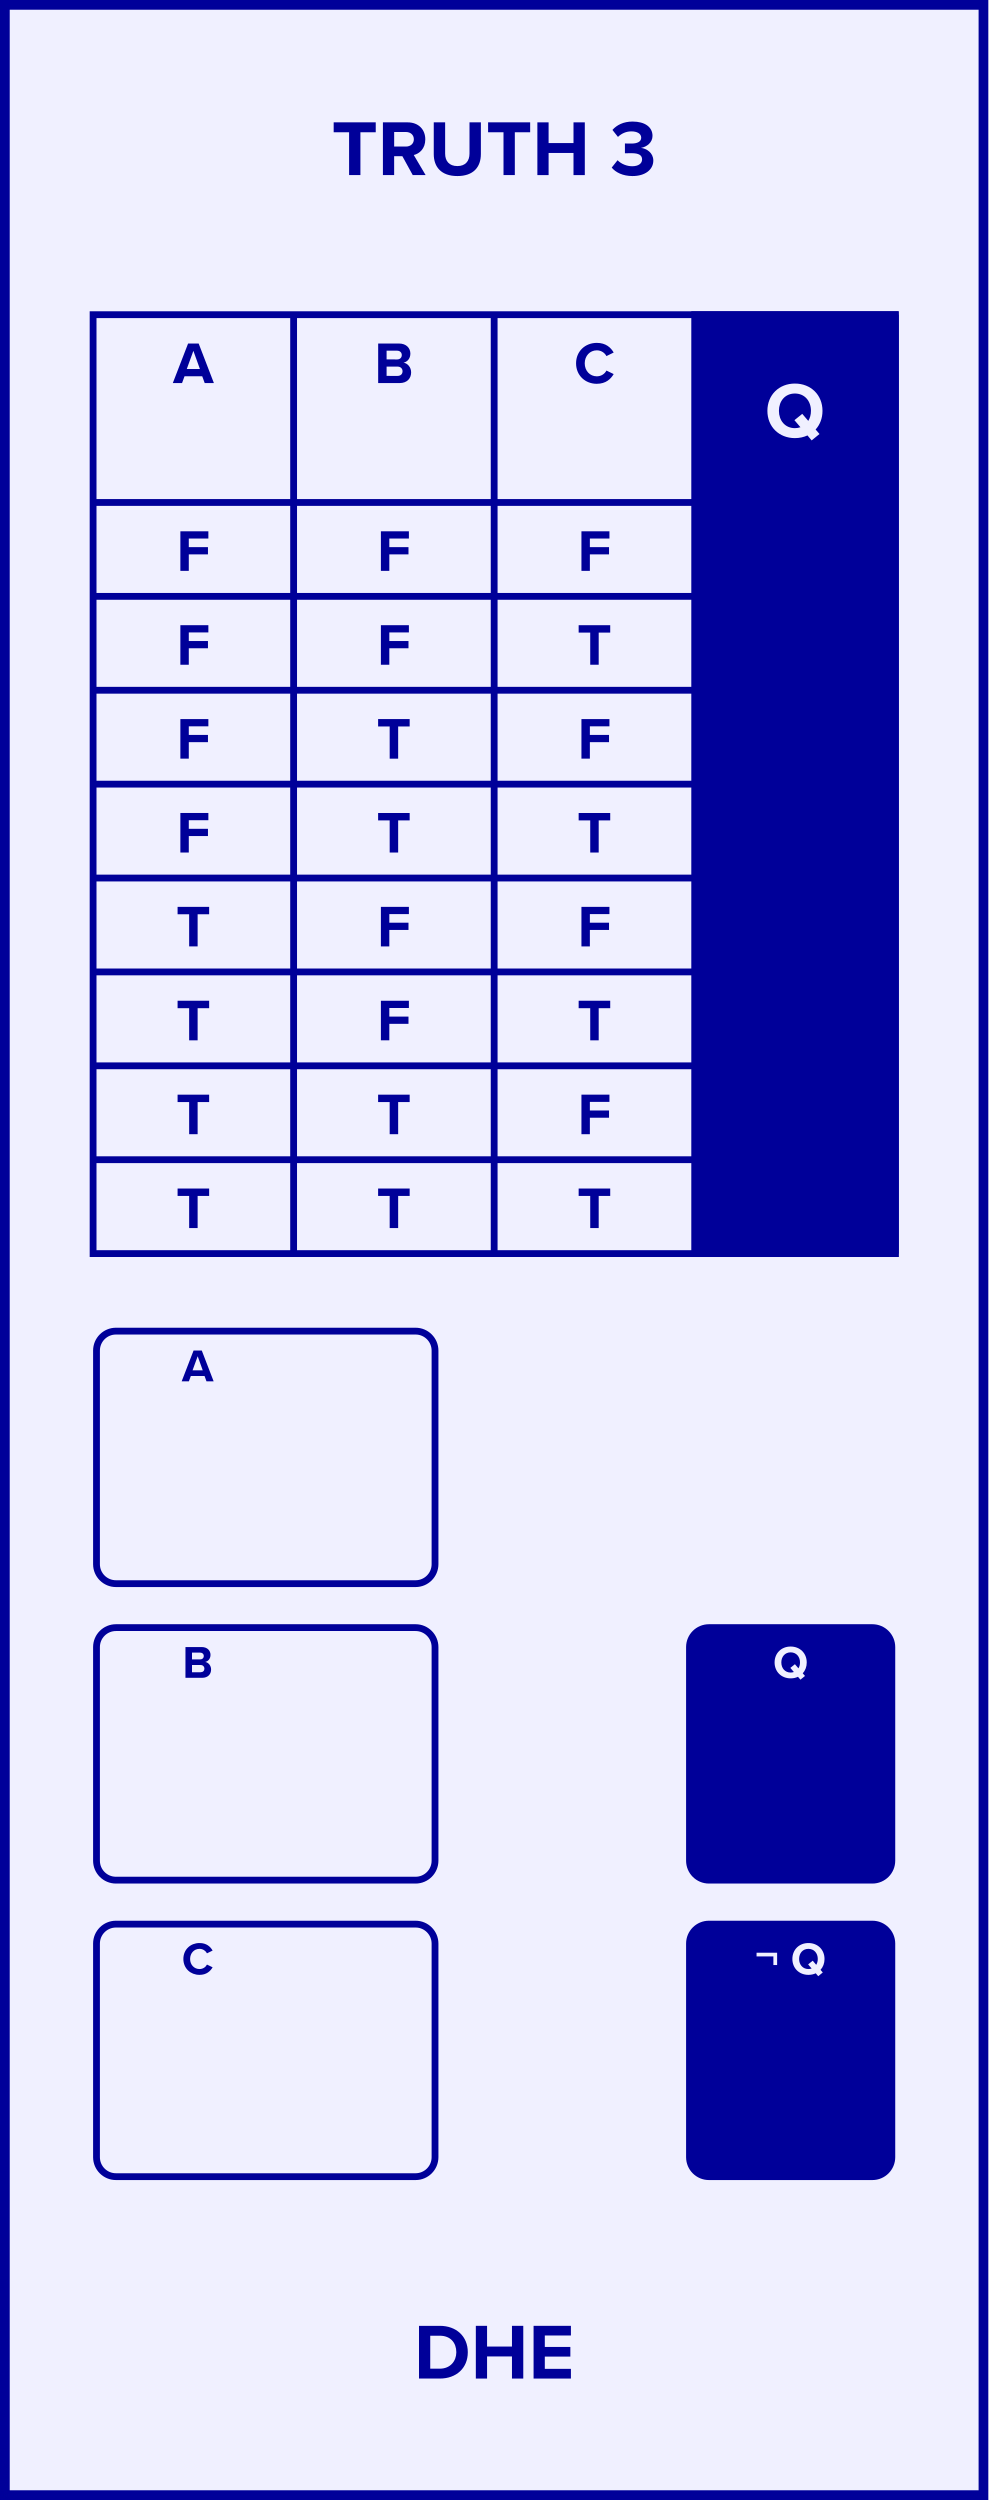
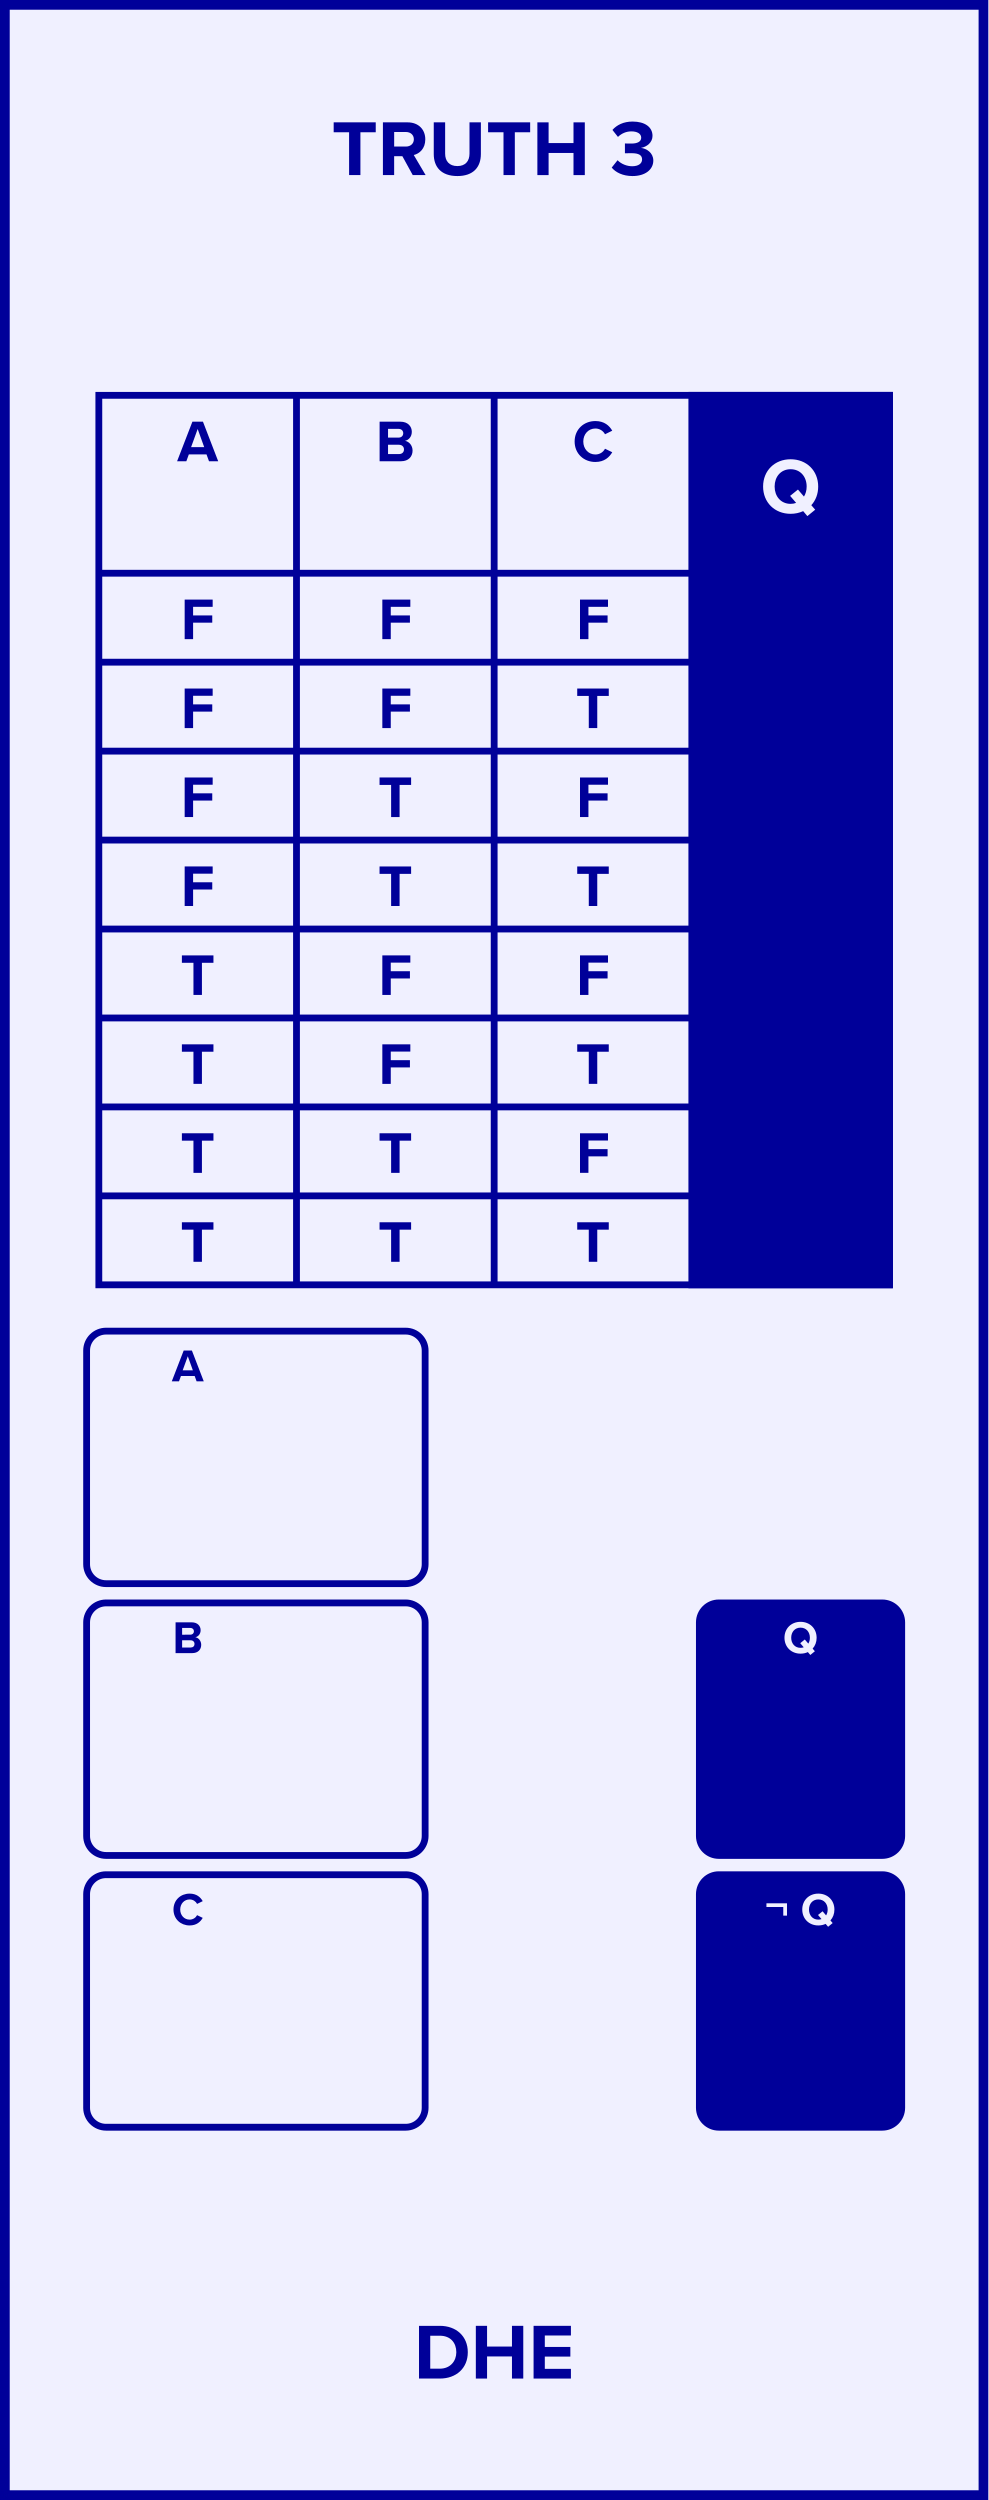
<svg xmlns="http://www.w3.org/2000/svg" version="1.1" width="50.8mm" height="128.5mm" viewBox="0 0 50.8 128.5" id="svg306">
  <defs id="defs310" />
  <g id="faceplate">
    <rect x="0.25" y="0.25" width="50.3" height="128" fill="#f0f0ff" stroke="#000099" stroke-width="0.5" rx="0.000" ry="0.000" id="rect2" />
    <g transform="translate(25.4,9)" id="g6">
      <g aria-label="TRUTH 3" id="text4" style="font-weight:bold;font-size:4.064px;font-family:'Proxima Nova';dominant-baseline:alphabetic;text-anchor:middle;fill:#000099">
        <path d="m -7.456,0 h 0.581 v -2.203 h 0.788 v -0.508 h -2.162 v 0.508 h 0.792 z" style="font-weight:bold;font-size:4.064px;font-family:'Proxima Nova';dominant-baseline:alphabetic;text-anchor:middle;fill:#000099" id="path314" />
        <path d="m -4.185,0 h 0.662 l -0.61,-1.032 c 0.293,-0.069 0.593,-0.325 0.593,-0.805 0,-0.504 -0.345,-0.874 -0.91,-0.874 h -1.268 V 0 h 0.577 v -0.971 h 0.423 z m 0.057,-1.841 c 0,0.228 -0.175,0.374 -0.406,0.374 h -0.606 v -0.748 h 0.606 c 0.232,0 0.406,0.146 0.406,0.374 z" style="font-weight:bold;font-size:4.064px;font-family:'Proxima Nova';dominant-baseline:alphabetic;text-anchor:middle;fill:#000099" id="path316" />
        <path d="m -3.105,-1.081 c 0,0.666 0.386,1.13 1.215,1.13 0.821,0 1.207,-0.459 1.207,-1.134 V -2.711 H -1.268 v 1.609 c 0,0.378 -0.207,0.638 -0.622,0.638 -0.423,0 -0.63,-0.26 -0.63,-0.638 v -1.609 h -0.585 z" style="font-weight:bold;font-size:4.064px;font-family:'Proxima Nova';dominant-baseline:alphabetic;text-anchor:middle;fill:#000099" id="path318" />
        <path d="M 0.481,0 H 1.062 v -2.203 h 0.788 v -0.508 h -2.162 v 0.508 h 0.792 z" style="font-weight:bold;font-size:4.064px;font-family:'Proxima Nova';dominant-baseline:alphabetic;text-anchor:middle;fill:#000099" id="path320" />
        <path d="m 4.078,0 h 0.581 v -2.711 h -0.581 v 1.065 h -1.28 v -1.065 H 2.221 V 0 h 0.577 v -1.138 h 1.28 z" style="font-weight:bold;font-size:4.064px;font-family:'Proxima Nova';dominant-baseline:alphabetic;text-anchor:middle;fill:#000099" id="path322" />
        <path d="m 6.042,-0.386 c 0.199,0.244 0.569,0.435 1.069,0.435 0.65,0 1.069,-0.329 1.069,-0.797 0,-0.406 -0.358,-0.622 -0.634,-0.65 0.301,-0.053 0.593,-0.276 0.593,-0.618 0,-0.451 -0.39,-0.736 -1.024,-0.736 -0.475,0 -0.817,0.183 -1.036,0.431 l 0.284,0.358 c 0.191,-0.183 0.427,-0.284 0.691,-0.284 0.284,0 0.504,0.11 0.504,0.325 0,0.203 -0.199,0.301 -0.5,0.301 -0.106,0 -0.289,0 -0.337,-0.004 V -1.122 c 0.041,-0.004 0.224,-0.004 0.337,-0.004 0.378,0 0.545,0.102 0.545,0.321 0,0.207 -0.183,0.35 -0.512,0.35 -0.264,0 -0.561,-0.114 -0.748,-0.309 z" style="font-weight:bold;font-size:4.064px;font-family:'Proxima Nova';dominant-baseline:alphabetic;text-anchor:middle;fill:#000099" id="path324" />
      </g>
    </g>
    <g transform="translate(25.4,119.5)" id="g10">
      <g aria-label="DHE" id="text8" style="font-weight:bold;font-size:4.064px;font-family:'Proxima Nova';dominant-baseline:hanging;text-anchor:middle;fill:#000099">
        <path d="m -3.863,2.758 h 1.069 c 0.849,0 1.439,-0.536 1.439,-1.353 0,-0.817 -0.589,-1.357 -1.439,-1.357 H -3.863 Z M -3.286,2.25 V 0.556 h 0.492 c 0.557,0 0.849,0.37 0.849,0.849 0,0.459 -0.313,0.845 -0.849,0.845 z" style="font-weight:bold;font-size:4.064px;font-family:'Proxima Nova';dominant-baseline:hanging;text-anchor:middle;fill:#000099" id="path327" />
        <path d="M 0.915,2.758 H 1.496 V 0.048 H 0.915 V 1.113 H -0.365 V 0.048 H -0.942 V 2.758 h 0.577 V 1.621 h 1.28 z" style="font-weight:bold;font-size:4.064px;font-family:'Proxima Nova';dominant-baseline:hanging;text-anchor:middle;fill:#000099" id="path329" />
        <path d="M 2.026,2.758 H 3.945 V 2.259 H 2.603 V 1.629 H 3.916 V 1.133 H 2.603 V 0.544 H 3.945 V 0.048 H 2.026 Z" style="font-weight:bold;font-size:4.064px;font-family:'Proxima Nova';dominant-baseline:hanging;text-anchor:middle;fill:#000099" id="path331" />
      </g>
    </g>
-     <rect x="4.96" y="68.42" width="17.4" height="12.98" fill="#f0f0ff" stroke="#000099" stroke-width="0.35" rx="1" ry="1" id="rect12" />
-     <g transform="translate(10.16,71)" id="g16">
+     <rect x="4.452" y="68.42" width="17.4" height="12.98" fill="#f0f0ff" stroke="#000099" stroke-width="0.35" rx="1" ry="1" id="rect12" />
+     <g transform="translate(9.652,71)" id="g16">
      <g aria-label="A" id="text14" style="font-weight:bold;font-size:2.371px;font-family:'Proxima Nova';dominant-baseline:alphabetic;text-anchor:middle;fill:#000099">
        <path d="M 0.453,0 H 0.821 L 0.212,-1.581 H -0.211 L -0.822,0 h 0.37 l 0.1,-0.273 H 0.354 Z M 4.8160939e-4,-1.29 0.261,-0.564 H -0.263 Z" style="font-weight:bold;font-size:2.371px;font-family:'Proxima Nova';dominant-baseline:alphabetic;text-anchor:middle;fill:#000099" id="path334" />
      </g>
    </g>
-     <rect x="4.96" y="83.66" width="17.4" height="12.98" fill="#f0f0ff" stroke="#000099" stroke-width="0.35" rx="1" ry="1" id="rect18" />
-     <g transform="translate(10.16,86.24)" id="g22">
+     <rect x="4.452" y="82.39" width="17.4" height="12.98" fill="#f0f0ff" stroke="#000099" stroke-width="0.35" rx="1" ry="1" id="rect18" />
+     <g transform="translate(9.652,84.97)" id="g22">
      <g aria-label="B" id="text20" style="font-weight:bold;font-size:2.371px;font-family:'Proxima Nova';dominant-baseline:alphabetic;text-anchor:middle;fill:#000099">
        <path d="m -0.628,0 h 0.858 c 0.301,0 0.46,-0.19 0.46,-0.427 0,-0.199 -0.135,-0.363 -0.303,-0.389 0.149,-0.031 0.273,-0.164 0.273,-0.363 0,-0.211 -0.154,-0.403 -0.455,-0.403 h -0.832 z m 0.337,-0.946 V -1.295 h 0.422 c 0.114,0 0.185,0.076 0.185,0.173 0,0.102 -0.071,0.175 -0.185,0.175 z m 0,0.659 v -0.372 h 0.434 c 0.133,0 0.204,0.085 0.204,0.185 0,0.114 -0.076,0.187 -0.204,0.187 z" style="font-weight:bold;font-size:2.371px;font-family:'Proxima Nova';dominant-baseline:alphabetic;text-anchor:middle;fill:#000099" id="path337" />
      </g>
    </g>
-     <rect x="4.96" y="98.9" width="17.4" height="12.98" fill="#f0f0ff" stroke="#000099" stroke-width="0.35" rx="1" ry="1" id="rect24" />
-     <g transform="translate(10.16,101.48)" id="g28">
+     <rect x="4.452" y="96.36" width="17.4" height="12.98" fill="#f0f0ff" stroke="#000099" stroke-width="0.35" rx="1" ry="1" id="rect24" />
+     <g transform="translate(9.652,98.94)" id="g28">
      <g aria-label="C" id="text26" style="font-weight:bold;font-size:2.371px;font-family:'Proxima Nova';dominant-baseline:alphabetic;text-anchor:middle;fill:#000099">
        <path d="m 0.095,0.028 c 0.36,0 0.56,-0.192 0.673,-0.389 l -0.289,-0.14 c -0.066,0.13 -0.209,0.23 -0.384,0.23 -0.275,0 -0.484,-0.221 -0.484,-0.519 0,-0.299 0.209,-0.519 0.484,-0.519 0.175,0 0.318,0.102 0.384,0.23 l 0.289,-0.142 C 0.657,-1.418 0.456,-1.608 0.095,-1.608 c -0.462,0 -0.83,0.332 -0.83,0.818 0,0.486 0.368,0.818 0.83,0.818 z" style="font-weight:bold;font-size:2.371px;font-family:'Proxima Nova';dominant-baseline:alphabetic;text-anchor:middle;fill:#000099" id="path340" />
      </g>
    </g>
-     <rect x="35.44" y="83.66" width="10.4" height="12.98" fill="#000099" stroke="#000099" stroke-width="0.35" rx="1" ry="1" id="rect30" />
-     <g transform="translate(40.64,86.24)" id="g34">
+     <rect x="35.948" y="82.39" width="10.4" height="12.98" fill="#000099" stroke="#000099" stroke-width="0.35" rx="1" ry="1" id="rect30" />
+     <g transform="translate(41.148,84.97)" id="g34">
      <g aria-label="Q" id="text32" style="font-weight:bold;font-size:2.371px;font-family:'Proxima Nova';dominant-baseline:alphabetic;text-anchor:middle;fill:#f0f0ff">
        <path d="m 0.826,-0.79 c 0,-0.477 -0.349,-0.818 -0.827,-0.818 -0.477,0 -0.825,0.341 -0.825,0.818 0,0.477 0.349,0.818 0.825,0.818 0.138,0 0.266,-0.028 0.377,-0.081 l 0.126,0.149 0.235,-0.192 -0.116,-0.135 c 0.13,-0.142 0.206,-0.337 0.206,-0.56 z m -0.827,0.519 c -0.292,0 -0.479,-0.225 -0.479,-0.519 0,-0.296 0.187,-0.519 0.479,-0.519 0.292,0 0.481,0.223 0.481,0.519 0,0.114 -0.028,0.218 -0.081,0.301 l -0.18,-0.211 -0.235,0.19 0.18,0.211 c -0.05,0.019 -0.107,0.028 -0.166,0.028 z" style="font-weight:bold;font-size:2.371px;font-family:'Proxima Nova';dominant-baseline:alphabetic;text-anchor:middle;fill:#f0f0ff" id="path343" />
      </g>
    </g>
-     <rect x="35.44" y="98.9" width="10.4" height="12.98" fill="#000099" stroke="#000099" stroke-width="0.35" rx="1" ry="1" id="rect36" />
-     <g transform="translate(40.64,101.48)" id="g40">
+     <rect x="35.948" y="96.36" width="10.4" height="12.98" fill="#000099" stroke="#000099" stroke-width="0.35" rx="1" ry="1" id="rect36" />
+     <g transform="translate(41.148,98.94)" id="g40">
      <g aria-label="¬ Q" id="text38" style="font-weight:bold;font-size:2.371px;font-family:'Proxima Nova';dominant-baseline:alphabetic;text-anchor:middle;fill:#f0f0ff">
        <path d="M -0.696,-0.477 V -1.11 H -1.753 v 0.19 h 0.865 v 0.443 z" style="font-weight:bold;font-size:2.371px;font-family:'Proxima Nova';dominant-baseline:alphabetic;text-anchor:middle;fill:#f0f0ff" id="path346" />
        <path d="m 1.74,-0.79 c 0,-0.477 -0.349,-0.818 -0.827,-0.818 -0.477,0 -0.825,0.341 -0.825,0.818 0,0.477 0.349,0.818 0.825,0.818 C 1.05,0.028 1.178,0 1.29,-0.052 l 0.126,0.149 0.235,-0.192 -0.116,-0.135 c 0.13,-0.142 0.206,-0.337 0.206,-0.56 z m -0.827,0.519 c -0.292,0 -0.479,-0.225 -0.479,-0.519 0,-0.296 0.187,-0.519 0.479,-0.519 0.292,0 0.481,0.223 0.481,0.519 0,0.114 -0.028,0.218 -0.081,0.301 l -0.18,-0.211 -0.235,0.19 0.18,0.211 c -0.05,0.019 -0.107,0.028 -0.166,0.028 z" style="font-weight:bold;font-size:2.371px;font-family:'Proxima Nova';dominant-baseline:alphabetic;text-anchor:middle;fill:#f0f0ff" id="path348" />
      </g>
    </g>
-     <rect x="4.785" y="16.175" width="41.23" height="48.26" fill="#f0f0ff" stroke="#000099" stroke-width="0.35" rx="0" ry="0" id="rect42" />
-     <rect x="35.708" y="16.175" width="10.308" height="48.26" fill="#000099" stroke="#000099" stroke-width="0.35" rx="0" ry="0" id="rect44" />
-     <g transform="translate(9.939,18.588)" id="g48">
+     <rect x="5.08" y="20.32" width="40.64" height="45.72" fill="#f0f0ff" stroke="#000099" stroke-width="0.35" rx="0" ry="0" id="rect42" />
+     <rect x="35.56" y="20.32" width="10.16" height="45.72" fill="#000099" stroke="#000099" stroke-width="0.35" rx="0" ry="0" id="rect44" />
+     <g transform="translate(10.16,22.606)" id="g48">
      <g aria-label="A" id="text46" style="font-weight:bold;font-size:3.048px;font-family:'Proxima Nova';dominant-baseline:middle;text-anchor:middle;fill:#000099">
        <path d="M 0.583,1.102 H 1.055 L 0.272,-0.931 H -0.271 L -1.057,1.102 h 0.475 l 0.128,-0.351 H 0.455 Z M 6.1912502e-4,-0.556 0.336,0.377 h -0.674 z" style="font-weight:bold;font-size:3.048px;font-family:'Proxima Nova';dominant-baseline:middle;text-anchor:middle;fill:#000099" id="path351" />
      </g>
    </g>
-     <g transform="translate(20.246,18.588)" id="g52">
+     <g transform="translate(20.32,22.606)" id="g52">
      <g aria-label="B" id="text50" style="font-weight:bold;font-size:3.048px;font-family:'Proxima Nova';dominant-baseline:middle;text-anchor:middle;fill:#000099">
        <path d="m -0.808,1.102 h 1.103 c 0.387,0 0.591,-0.244 0.591,-0.549 0,-0.256 -0.174,-0.466 -0.39,-0.5 0.192,-0.04 0.351,-0.21 0.351,-0.466 0,-0.271 -0.198,-0.518 -0.585,-0.518 h -1.07 z m 0.433,-1.216 v -0.448 h 0.543 c 0.146,0 0.238,0.098 0.238,0.223 0,0.131 -0.091,0.226 -0.238,0.226 z m 0,0.847 V 0.255 h 0.558 c 0.171,0 0.262,0.11 0.262,0.238 0,0.146 -0.098,0.241 -0.262,0.241 z" style="font-weight:bold;font-size:3.048px;font-family:'Proxima Nova';dominant-baseline:middle;text-anchor:middle;fill:#000099" id="path354" />
      </g>
    </g>
-     <g transform="translate(30.554,18.588)" id="g56">
+     <g transform="translate(30.48,22.606)" id="g56">
      <g aria-label="C" id="text54" style="font-weight:bold;font-size:3.048px;font-family:'Proxima Nova';dominant-baseline:middle;text-anchor:middle;fill:#000099">
        <path d="m 0.123,1.139 c 0.463,0 0.719,-0.247 0.866,-0.5 l -0.372,-0.18 c -0.085,0.168 -0.268,0.296 -0.494,0.296 -0.354,0 -0.622,-0.283 -0.622,-0.668 0,-0.384 0.268,-0.668 0.622,-0.668 0.226,0 0.408,0.131 0.494,0.296 l 0.372,-0.183 C 0.845,-0.721 0.586,-0.964 0.123,-0.964 c -0.594,0 -1.067,0.427 -1.067,1.052 0,0.625 0.472,1.052 1.067,1.052 z" style="font-weight:bold;font-size:3.048px;font-family:'Proxima Nova';dominant-baseline:middle;text-anchor:middle;fill:#000099" id="path357" />
      </g>
    </g>
-     <g transform="translate(40.861,21.001)" id="g60">
+     <g transform="translate(40.64,24.892)" id="g60">
      <g aria-label="Q" id="text58" style="font-weight:bold;font-size:4.064px;font-family:'Proxima Nova';dominant-baseline:middle;text-anchor:middle;fill:#f0f0ff">
        <path d="m 1.415,0.116 c 0,-0.817 -0.597,-1.402 -1.418,-1.402 -0.817,0 -1.414,0.585 -1.414,1.402 0,0.817 0.597,1.402 1.414,1.402 0.236,0 0.455,-0.049 0.646,-0.138 L 0.858,1.636 1.261,1.307 1.061,1.075 C 1.285,0.831 1.415,0.498 1.415,0.116 Z M -0.003,1.006 c -0.5,0 -0.821,-0.386 -0.821,-0.89 0,-0.508 0.321,-0.89 0.821,-0.89 0.5,0 0.825,0.382 0.825,0.89 0,0.195 -0.049,0.374 -0.138,0.516 L 0.375,0.271 -0.028,0.596 0.281,0.957 C 0.196,0.99 0.098,1.006 -0.003,1.006 Z" style="font-weight:bold;font-size:4.064px;font-family:'Proxima Nova';dominant-baseline:middle;text-anchor:middle;fill:#f0f0ff" id="path360" />
      </g>
    </g>
-     <line x1="15.092" y1="16.175" x2="15.092" y2="64.435" stroke="#000099" stroke-width="0.35" id="line62" />
-     <line x1="25.4" y1="16.175" x2="25.4" y2="64.435" stroke="#000099" stroke-width="0.35" id="line64" />
-     <line x1="46.015" y1="16.175" x2="46.015" y2="64.435" stroke="#000099" stroke-width="0.35" id="line66" />
-     <line x1="4.785" y1="25.827" x2="46.015" y2="25.827" stroke="#000099" stroke-width="0.35" id="line68" />
-     <line x1="4.785" y1="30.653" x2="46.015" y2="30.653" stroke="#000099" stroke-width="0.35" id="line70" />
-     <line x1="4.785" y1="35.479" x2="46.015" y2="35.479" stroke="#000099" stroke-width="0.35" id="line72" />
-     <line x1="4.785" y1="40.305" x2="46.015" y2="40.305" stroke="#000099" stroke-width="0.35" id="line74" />
-     <line x1="4.785" y1="45.131" x2="46.015" y2="45.131" stroke="#000099" stroke-width="0.35" id="line76" />
-     <line x1="4.785" y1="49.957" x2="46.015" y2="49.957" stroke="#000099" stroke-width="0.35" id="line78" />
-     <line x1="4.785" y1="54.783" x2="46.015" y2="54.783" stroke="#000099" stroke-width="0.35" id="line80" />
-     <line x1="4.785" y1="59.609" x2="46.015" y2="59.609" stroke="#000099" stroke-width="0.35" id="line82" />
-     <g transform="translate(9.939,28.24)" id="g86">
+     <line x1="15.24" y1="20.32" x2="15.24" y2="66.04" stroke="#000099" stroke-width="0.35" id="line62" />
+     <line x1="25.4" y1="20.32" x2="25.4" y2="66.04" stroke="#000099" stroke-width="0.35" id="line64" />
+     <line x1="45.72" y1="20.32" x2="45.72" y2="66.04" stroke="#000099" stroke-width="0.35" id="line66" />
+     <line x1="5.08" y1="29.464" x2="45.72" y2="29.464" stroke="#000099" stroke-width="0.35" id="line68" />
+     <line x1="5.08" y1="34.036" x2="45.72" y2="34.036" stroke="#000099" stroke-width="0.35" id="line70" />
+     <line x1="5.08" y1="38.608" x2="45.72" y2="38.608" stroke="#000099" stroke-width="0.35" id="line72" />
+     <line x1="5.08" y1="43.18" x2="45.72" y2="43.18" stroke="#000099" stroke-width="0.35" id="line74" />
+     <line x1="5.08" y1="47.752" x2="45.72" y2="47.752" stroke="#000099" stroke-width="0.35" id="line76" />
+     <line x1="5.08" y1="52.324" x2="45.72" y2="52.324" stroke="#000099" stroke-width="0.35" id="line78" />
+     <line x1="5.08" y1="56.896" x2="45.72" y2="56.896" stroke="#000099" stroke-width="0.35" id="line80" />
+     <line x1="5.08" y1="61.468" x2="45.72" y2="61.468" stroke="#000099" stroke-width="0.35" id="line82" />
+     <g transform="translate(10.16,31.75)" id="g86">
      <g aria-label="F" id="text84" style="font-weight:bold;font-size:3.048px;font-family:'Proxima Nova';dominant-baseline:middle;text-anchor:middle;fill:#000099">
        <path d="m -0.668,1.102 h 0.433 V 0.255 h 0.985 v -0.372 h -0.985 v -0.442 h 1.006 v -0.372 h -1.439 z" style="font-weight:bold;font-size:3.048px;font-family:'Proxima Nova';dominant-baseline:middle;text-anchor:middle;fill:#000099" id="path363" />
      </g>
    </g>
-     <g transform="translate(20.246,28.24)" id="g90">
+     <g transform="translate(20.32,31.75)" id="g90">
      <g aria-label="F" id="text88" style="font-weight:bold;font-size:3.048px;font-family:'Proxima Nova';dominant-baseline:middle;text-anchor:middle;fill:#000099">
        <path d="m -0.668,1.102 h 0.433 V 0.255 h 0.985 v -0.372 h -0.985 v -0.442 h 1.006 v -0.372 h -1.439 z" style="font-weight:bold;font-size:3.048px;font-family:'Proxima Nova';dominant-baseline:middle;text-anchor:middle;fill:#000099" id="path366" />
      </g>
    </g>
-     <g transform="translate(30.554,28.24)" id="g94">
+     <g transform="translate(30.48,31.75)" id="g94">
      <g aria-label="F" id="text92" style="font-weight:bold;font-size:3.048px;font-family:'Proxima Nova';dominant-baseline:middle;text-anchor:middle;fill:#000099">
        <path d="m -0.668,1.102 h 0.433 V 0.255 h 0.985 v -0.372 h -0.985 v -0.442 h 1.006 v -0.372 h -1.439 z" style="font-weight:bold;font-size:3.048px;font-family:'Proxima Nova';dominant-baseline:middle;text-anchor:middle;fill:#000099" id="path369" />
      </g>
    </g>
-     <g transform="translate(9.939,33.066)" id="g98">
+     <g transform="translate(10.16,36.322)" id="g98">
      <g aria-label="F" id="text96" style="font-weight:bold;font-size:3.048px;font-family:'Proxima Nova';dominant-baseline:middle;text-anchor:middle;fill:#000099">
        <path d="m -0.668,1.102 h 0.433 V 0.255 h 0.985 v -0.372 h -0.985 v -0.442 h 1.006 v -0.372 h -1.439 z" style="font-weight:bold;font-size:3.048px;font-family:'Proxima Nova';dominant-baseline:middle;text-anchor:middle;fill:#000099" id="path372" />
      </g>
    </g>
-     <g transform="translate(20.246,33.066)" id="g102">
+     <g transform="translate(20.32,36.322)" id="g102">
      <g aria-label="F" id="text100" style="font-weight:bold;font-size:3.048px;font-family:'Proxima Nova';dominant-baseline:middle;text-anchor:middle;fill:#000099">
        <path d="m -0.668,1.102 h 0.433 V 0.255 h 0.985 v -0.372 h -0.985 v -0.442 h 1.006 v -0.372 h -1.439 z" style="font-weight:bold;font-size:3.048px;font-family:'Proxima Nova';dominant-baseline:middle;text-anchor:middle;fill:#000099" id="path375" />
      </g>
    </g>
-     <g transform="translate(30.554,33.066)" id="g106">
+     <g transform="translate(30.48,36.322)" id="g106">
      <g aria-label="T" id="text104" style="font-weight:bold;font-size:3.048px;font-family:'Proxima Nova';dominant-baseline:middle;text-anchor:middle;fill:#000099">
        <path d="M -0.216,1.102 H 0.219 V -0.55 H 0.811 v -0.381 h -1.622 v 0.381 h 0.594 z" style="font-weight:bold;font-size:3.048px;font-family:'Proxima Nova';dominant-baseline:middle;text-anchor:middle;fill:#000099" id="path378" />
      </g>
    </g>
-     <g transform="translate(9.939,37.892)" id="g110">
+     <g transform="translate(10.16,40.894)" id="g110">
      <g aria-label="F" id="text108" style="font-weight:bold;font-size:3.048px;font-family:'Proxima Nova';dominant-baseline:middle;text-anchor:middle;fill:#000099">
        <path d="m -0.668,1.102 h 0.433 V 0.255 h 0.985 v -0.372 h -0.985 v -0.442 h 1.006 v -0.372 h -1.439 z" style="font-weight:bold;font-size:3.048px;font-family:'Proxima Nova';dominant-baseline:middle;text-anchor:middle;fill:#000099" id="path381" />
      </g>
    </g>
-     <g transform="translate(20.246,37.892)" id="g114">
+     <g transform="translate(20.32,40.894)" id="g114">
      <g aria-label="T" id="text112" style="font-weight:bold;font-size:3.048px;font-family:'Proxima Nova';dominant-baseline:middle;text-anchor:middle;fill:#000099">
        <path d="M -0.216,1.102 H 0.219 V -0.55 H 0.811 v -0.381 h -1.622 v 0.381 h 0.594 z" style="font-weight:bold;font-size:3.048px;font-family:'Proxima Nova';dominant-baseline:middle;text-anchor:middle;fill:#000099" id="path384" />
      </g>
    </g>
-     <g transform="translate(30.554,37.892)" id="g118">
+     <g transform="translate(30.48,40.894)" id="g118">
      <g aria-label="F" id="text116" style="font-weight:bold;font-size:3.048px;font-family:'Proxima Nova';dominant-baseline:middle;text-anchor:middle;fill:#000099">
        <path d="m -0.668,1.102 h 0.433 V 0.255 h 0.985 v -0.372 h -0.985 v -0.442 h 1.006 v -0.372 h -1.439 z" style="font-weight:bold;font-size:3.048px;font-family:'Proxima Nova';dominant-baseline:middle;text-anchor:middle;fill:#000099" id="path387" />
      </g>
    </g>
-     <g transform="translate(9.939,42.718)" id="g122">
+     <g transform="translate(10.16,45.466)" id="g122">
      <g aria-label="F" id="text120" style="font-weight:bold;font-size:3.048px;font-family:'Proxima Nova';dominant-baseline:middle;text-anchor:middle;fill:#000099">
        <path d="m -0.668,1.102 h 0.433 V 0.255 h 0.985 v -0.372 h -0.985 v -0.442 h 1.006 v -0.372 h -1.439 z" style="font-weight:bold;font-size:3.048px;font-family:'Proxima Nova';dominant-baseline:middle;text-anchor:middle;fill:#000099" id="path390" />
      </g>
    </g>
-     <g transform="translate(20.246,42.718)" id="g126">
+     <g transform="translate(20.32,45.466)" id="g126">
      <g aria-label="T" id="text124" style="font-weight:bold;font-size:3.048px;font-family:'Proxima Nova';dominant-baseline:middle;text-anchor:middle;fill:#000099">
        <path d="M -0.216,1.102 H 0.219 V -0.55 H 0.811 v -0.381 h -1.622 v 0.381 h 0.594 z" style="font-weight:bold;font-size:3.048px;font-family:'Proxima Nova';dominant-baseline:middle;text-anchor:middle;fill:#000099" id="path393" />
      </g>
    </g>
-     <g transform="translate(30.554,42.718)" id="g130">
+     <g transform="translate(30.48,45.466)" id="g130">
      <g aria-label="T" id="text128" style="font-weight:bold;font-size:3.048px;font-family:'Proxima Nova';dominant-baseline:middle;text-anchor:middle;fill:#000099">
        <path d="M -0.216,1.102 H 0.219 V -0.55 H 0.811 v -0.381 h -1.622 v 0.381 h 0.594 z" style="font-weight:bold;font-size:3.048px;font-family:'Proxima Nova';dominant-baseline:middle;text-anchor:middle;fill:#000099" id="path396" />
      </g>
    </g>
-     <g transform="translate(9.939,47.544)" id="g134">
+     <g transform="translate(10.16,50.038)" id="g134">
      <g aria-label="T" id="text132" style="font-weight:bold;font-size:3.048px;font-family:'Proxima Nova';dominant-baseline:middle;text-anchor:middle;fill:#000099">
        <path d="M -0.216,1.102 H 0.219 V -0.55 H 0.811 v -0.381 h -1.622 v 0.381 h 0.594 z" style="font-weight:bold;font-size:3.048px;font-family:'Proxima Nova';dominant-baseline:middle;text-anchor:middle;fill:#000099" id="path399" />
      </g>
    </g>
-     <g transform="translate(20.246,47.544)" id="g138">
+     <g transform="translate(20.32,50.038)" id="g138">
      <g aria-label="F" id="text136" style="font-weight:bold;font-size:3.048px;font-family:'Proxima Nova';dominant-baseline:middle;text-anchor:middle;fill:#000099">
        <path d="m -0.668,1.102 h 0.433 V 0.255 h 0.985 v -0.372 h -0.985 v -0.442 h 1.006 v -0.372 h -1.439 z" style="font-weight:bold;font-size:3.048px;font-family:'Proxima Nova';dominant-baseline:middle;text-anchor:middle;fill:#000099" id="path402" />
      </g>
    </g>
-     <g transform="translate(30.554,47.544)" id="g142">
+     <g transform="translate(30.48,50.038)" id="g142">
      <g aria-label="F" id="text140" style="font-weight:bold;font-size:3.048px;font-family:'Proxima Nova';dominant-baseline:middle;text-anchor:middle;fill:#000099">
        <path d="m -0.668,1.102 h 0.433 V 0.255 h 0.985 v -0.372 h -0.985 v -0.442 h 1.006 v -0.372 h -1.439 z" style="font-weight:bold;font-size:3.048px;font-family:'Proxima Nova';dominant-baseline:middle;text-anchor:middle;fill:#000099" id="path405" />
      </g>
    </g>
-     <g transform="translate(9.939,52.37)" id="g146">
+     <g transform="translate(10.16,54.61)" id="g146">
      <g aria-label="T" id="text144" style="font-weight:bold;font-size:3.048px;font-family:'Proxima Nova';dominant-baseline:middle;text-anchor:middle;fill:#000099">
        <path d="M -0.216,1.102 H 0.219 V -0.55 H 0.811 v -0.381 h -1.622 v 0.381 h 0.594 z" style="font-weight:bold;font-size:3.048px;font-family:'Proxima Nova';dominant-baseline:middle;text-anchor:middle;fill:#000099" id="path408" />
      </g>
    </g>
-     <g transform="translate(20.246,52.37)" id="g150">
+     <g transform="translate(20.32,54.61)" id="g150">
      <g aria-label="F" id="text148" style="font-weight:bold;font-size:3.048px;font-family:'Proxima Nova';dominant-baseline:middle;text-anchor:middle;fill:#000099">
        <path d="m -0.668,1.102 h 0.433 V 0.255 h 0.985 v -0.372 h -0.985 v -0.442 h 1.006 v -0.372 h -1.439 z" style="font-weight:bold;font-size:3.048px;font-family:'Proxima Nova';dominant-baseline:middle;text-anchor:middle;fill:#000099" id="path411" />
      </g>
    </g>
-     <g transform="translate(30.554,52.37)" id="g154">
+     <g transform="translate(30.48,54.61)" id="g154">
      <g aria-label="T" id="text152" style="font-weight:bold;font-size:3.048px;font-family:'Proxima Nova';dominant-baseline:middle;text-anchor:middle;fill:#000099">
        <path d="M -0.216,1.102 H 0.219 V -0.55 H 0.811 v -0.381 h -1.622 v 0.381 h 0.594 z" style="font-weight:bold;font-size:3.048px;font-family:'Proxima Nova';dominant-baseline:middle;text-anchor:middle;fill:#000099" id="path414" />
      </g>
    </g>
-     <g transform="translate(9.939,57.196)" id="g158">
+     <g transform="translate(10.16,59.182)" id="g158">
      <g aria-label="T" id="text156" style="font-weight:bold;font-size:3.048px;font-family:'Proxima Nova';dominant-baseline:middle;text-anchor:middle;fill:#000099">
        <path d="M -0.216,1.102 H 0.219 V -0.55 H 0.811 v -0.381 h -1.622 v 0.381 h 0.594 z" style="font-weight:bold;font-size:3.048px;font-family:'Proxima Nova';dominant-baseline:middle;text-anchor:middle;fill:#000099" id="path417" />
      </g>
    </g>
-     <g transform="translate(20.246,57.196)" id="g162">
+     <g transform="translate(20.32,59.182)" id="g162">
      <g aria-label="T" id="text160" style="font-weight:bold;font-size:3.048px;font-family:'Proxima Nova';dominant-baseline:middle;text-anchor:middle;fill:#000099">
        <path d="M -0.216,1.102 H 0.219 V -0.55 H 0.811 v -0.381 h -1.622 v 0.381 h 0.594 z" style="font-weight:bold;font-size:3.048px;font-family:'Proxima Nova';dominant-baseline:middle;text-anchor:middle;fill:#000099" id="path420" />
      </g>
    </g>
-     <g transform="translate(30.554,57.196)" id="g166">
+     <g transform="translate(30.48,59.182)" id="g166">
      <g aria-label="F" id="text164" style="font-weight:bold;font-size:3.048px;font-family:'Proxima Nova';dominant-baseline:middle;text-anchor:middle;fill:#000099">
        <path d="m -0.668,1.102 h 0.433 V 0.255 h 0.985 v -0.372 h -0.985 v -0.442 h 1.006 v -0.372 h -1.439 z" style="font-weight:bold;font-size:3.048px;font-family:'Proxima Nova';dominant-baseline:middle;text-anchor:middle;fill:#000099" id="path423" />
      </g>
    </g>
-     <g transform="translate(9.939,62.022)" id="g170">
+     <g transform="translate(10.16,63.754)" id="g170">
      <g aria-label="T" id="text168" style="font-weight:bold;font-size:3.048px;font-family:'Proxima Nova';dominant-baseline:middle;text-anchor:middle;fill:#000099">
        <path d="M -0.216,1.102 H 0.219 V -0.55 H 0.811 v -0.381 h -1.622 v 0.381 h 0.594 z" style="font-weight:bold;font-size:3.048px;font-family:'Proxima Nova';dominant-baseline:middle;text-anchor:middle;fill:#000099" id="path426" />
      </g>
    </g>
-     <g transform="translate(20.246,62.022)" id="g174">
+     <g transform="translate(20.32,63.754)" id="g174">
      <g aria-label="T" id="text172" style="font-weight:bold;font-size:3.048px;font-family:'Proxima Nova';dominant-baseline:middle;text-anchor:middle;fill:#000099">
        <path d="M -0.216,1.102 H 0.219 V -0.55 H 0.811 v -0.381 h -1.622 v 0.381 h 0.594 z" style="font-weight:bold;font-size:3.048px;font-family:'Proxima Nova';dominant-baseline:middle;text-anchor:middle;fill:#000099" id="path429" />
      </g>
    </g>
-     <g transform="translate(30.554,62.022)" id="g178">
+     <g transform="translate(30.48,63.754)" id="g178">
      <g aria-label="T" id="text176" style="font-weight:bold;font-size:3.048px;font-family:'Proxima Nova';dominant-baseline:middle;text-anchor:middle;fill:#000099">
        <path d="M -0.216,1.102 H 0.219 V -0.55 H 0.811 v -0.381 h -1.622 v 0.381 h 0.594 z" style="font-weight:bold;font-size:3.048px;font-family:'Proxima Nova';dominant-baseline:middle;text-anchor:middle;fill:#000099" id="path432" />
      </g>
    </g>
  </g>
</svg>
